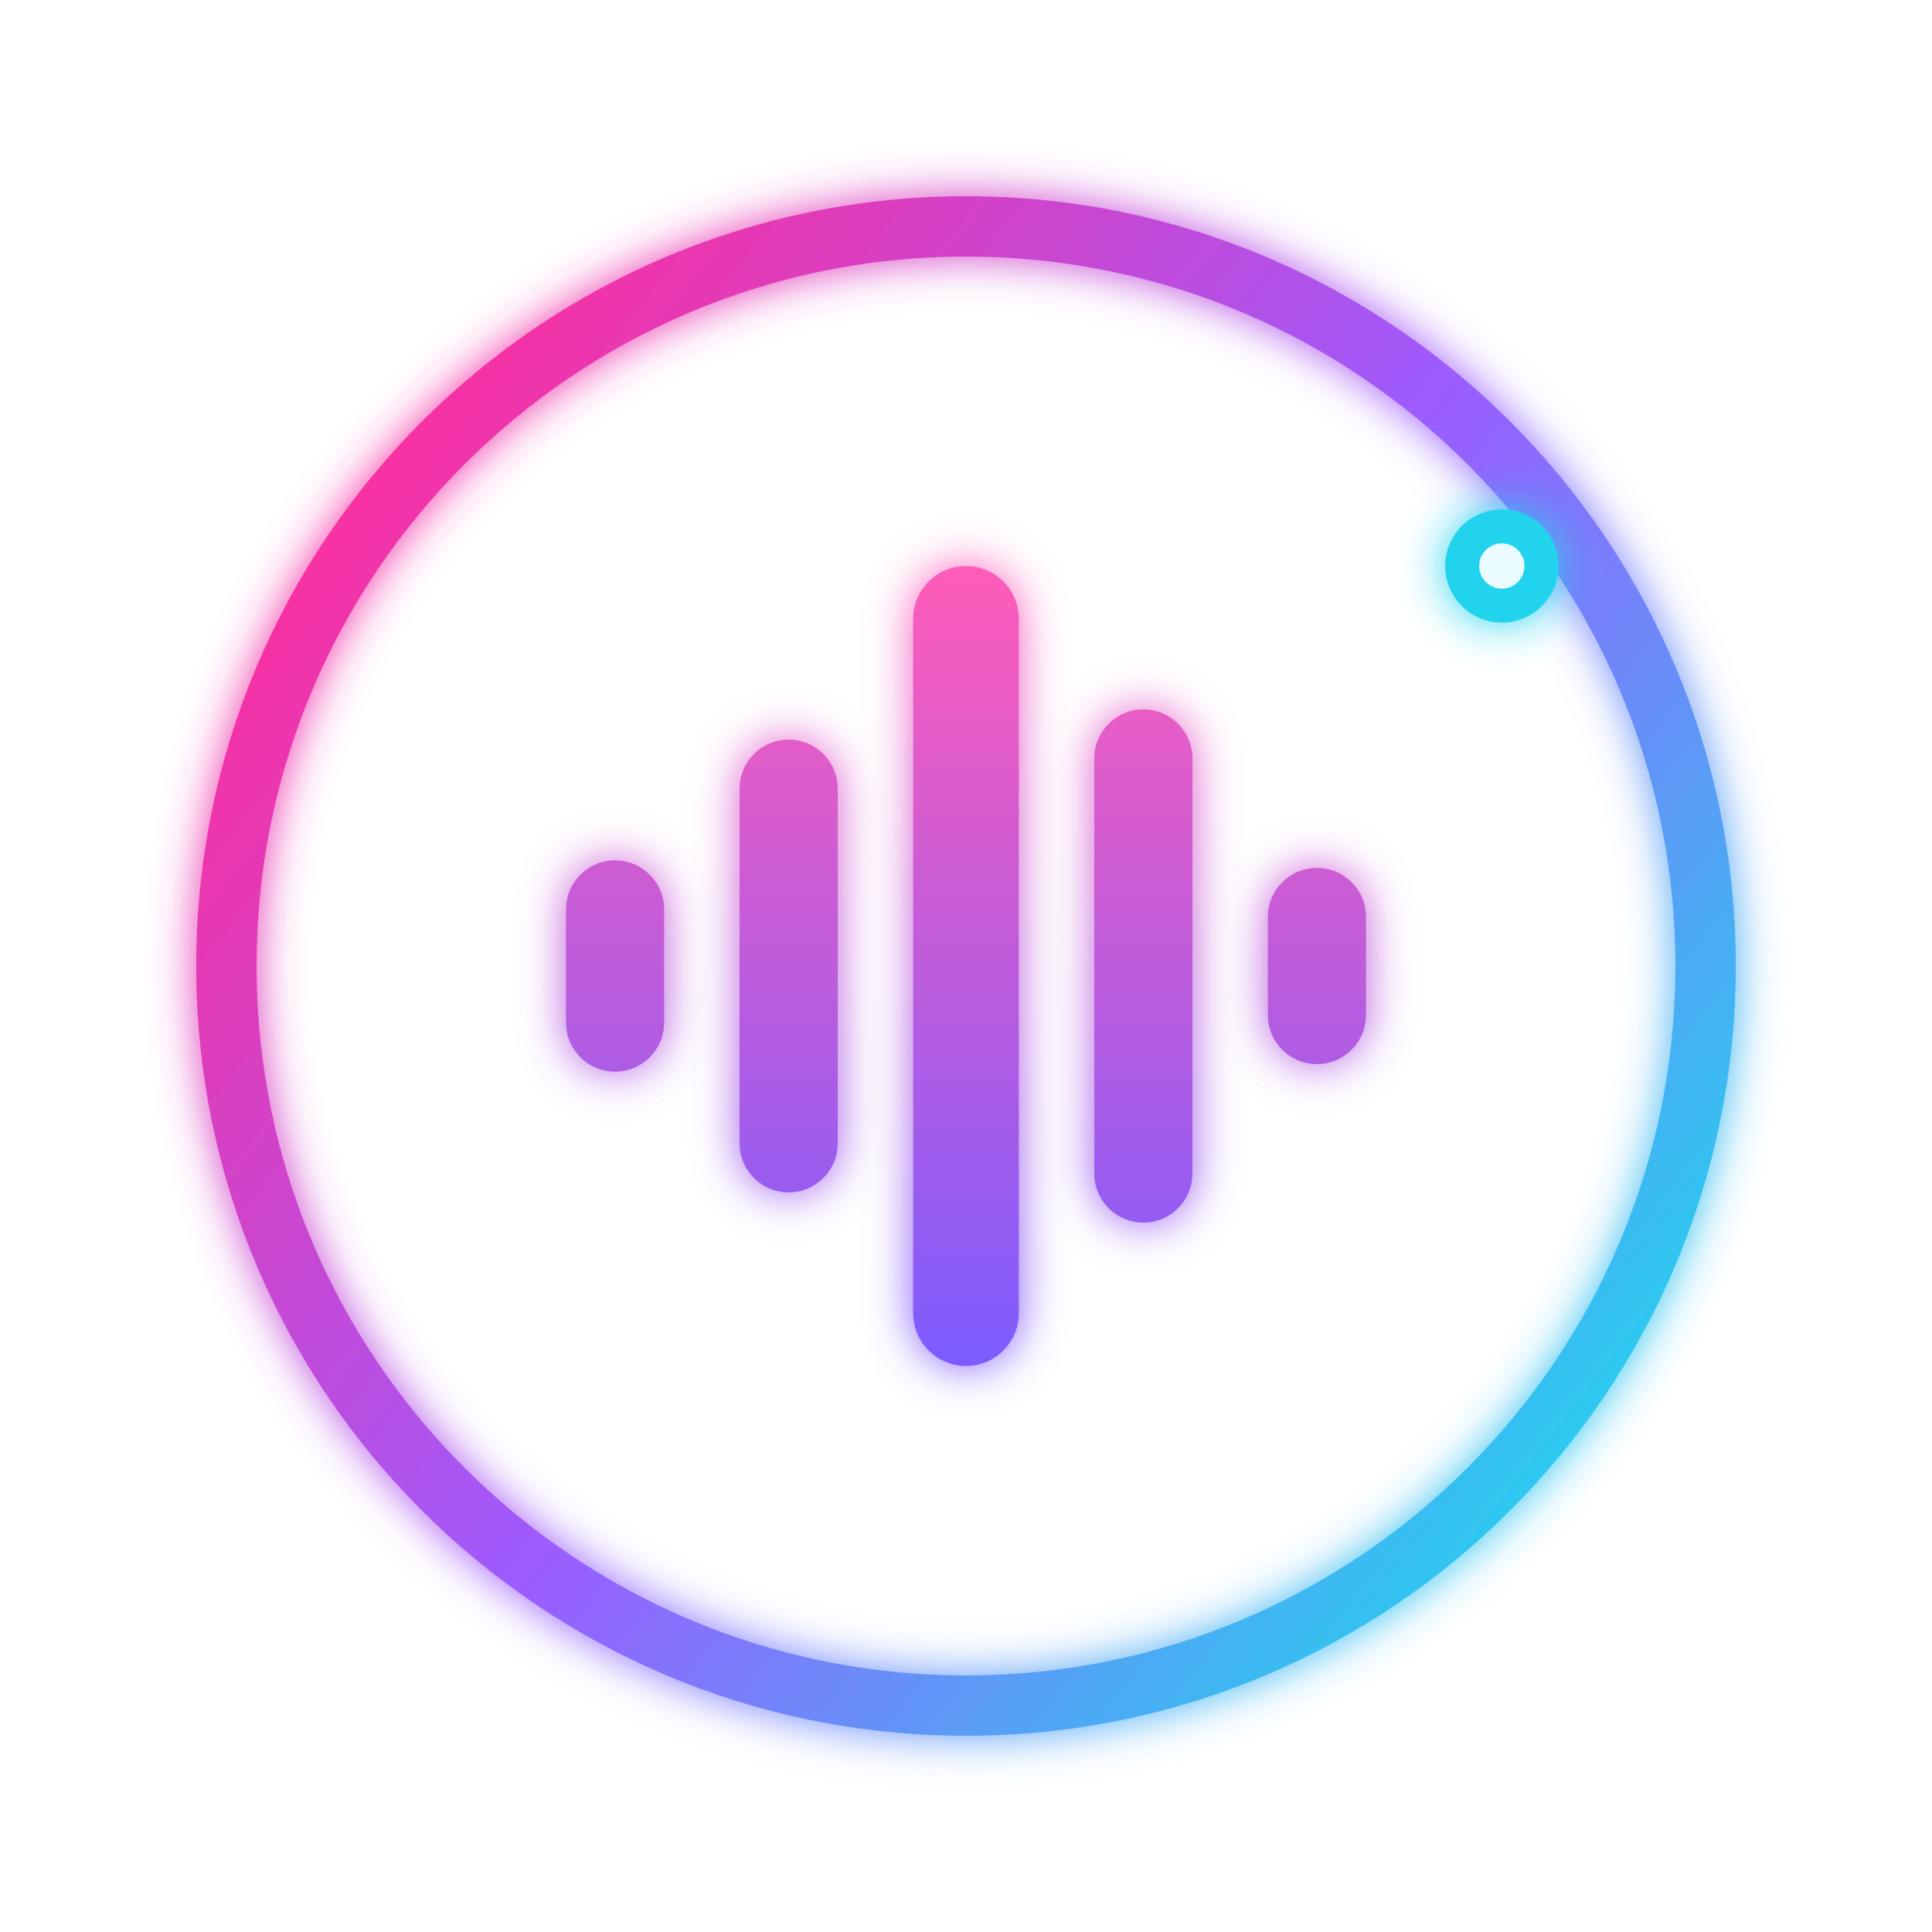
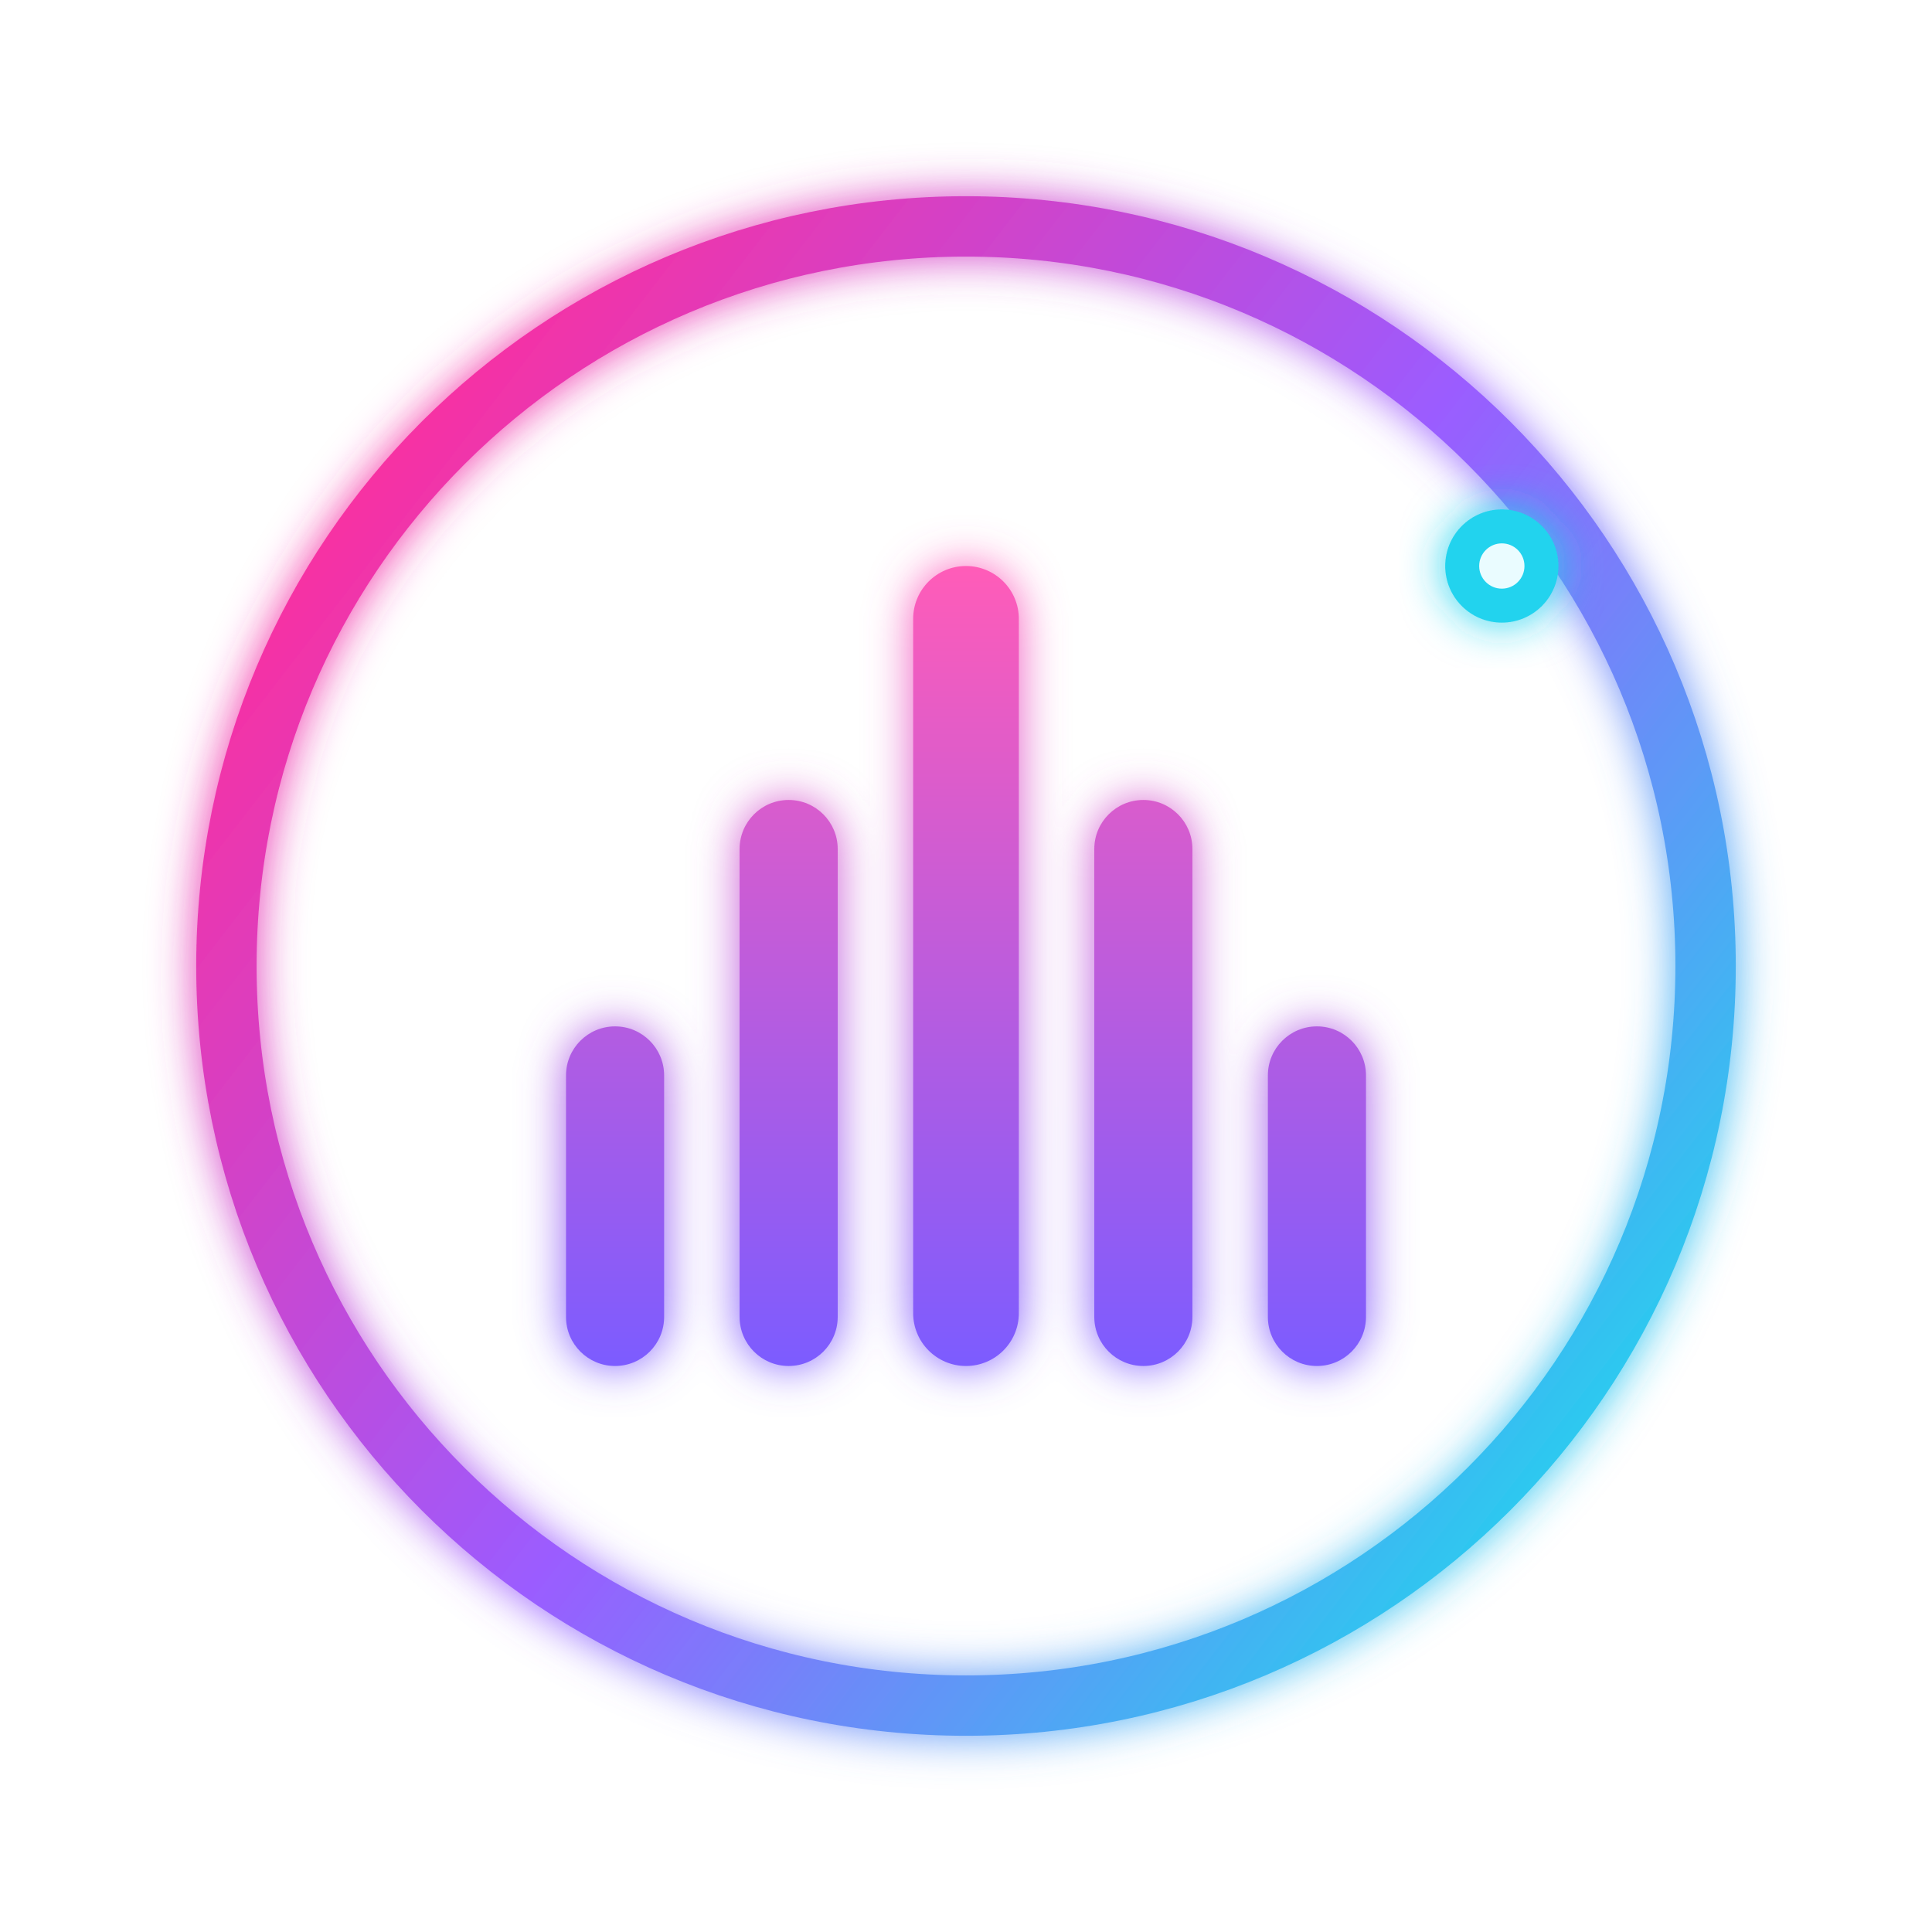
<svg xmlns="http://www.w3.org/2000/svg" viewBox="0 0 512 512" fill="none" role="img" aria-label="GrouAI Stream">
  <defs>
    <linearGradient id="gaBrand" x1="80" y1="120" x2="432" y2="392" gradientUnits="userSpaceOnUse">
      <stop offset="0" stop-color="#ff2d9b" />
      <stop offset="0.52" stop-color="#9b5cff" />
      <stop offset="1" stop-color="#22d3ee" />
    </linearGradient>
    <linearGradient id="gaBar" x1="256" y1="150" x2="256" y2="362" gradientUnits="userSpaceOnUse">
      <stop offset="0" stop-color="#ff5cb8" />
      <stop offset="1" stop-color="#7c5cff" />
    </linearGradient>
    <filter id="gaGlow" x="-40%" y="-40%" width="180%" height="180%">
      <feGaussianBlur stdDeviation="6" result="b" />
      <feMerge>
        <feMergeNode in="b" />
        <feMergeNode in="SourceGraphic" />
      </feMerge>
    </filter>
+     <clipPath id="gaClip">
+       <circle cx="256" cy="256" r="180" />
+     </clipPath>
+     <style>
+       .gaBar { transform-box: fill-box; transform-origin: 50% 100%; }
+       @media (prefers-reduced-motion: no-preference) {
+         .gaBar { animation: gaEq 1s ease-in-out infinite; }
+         .b1 { animation-duration: .86s; animation-delay: -.10s; }
+         .b2 { animation-duration: 1.14s; animation-delay: -.45s; }
+         .b3 { animation-duration: .72s;  animation-delay: -.20s; }
+         .b4 { animation-duration: 1.02s; animation-delay: -.60s; }
+         .b5 { animation-duration: .92s;  animation-delay: -.32s; }
+       }
+       @keyframes gaEq { 0%,100% { transform: scaleY(.35); } 50% { transform: scaleY(1); } }
+     </style>
  </defs>
  <circle cx="256" cy="256" r="196" stroke="url(#gaBrand)" stroke-width="16" filter="url(#gaGlow)" />
-   <g filter="url(#gaGlow)">
-     <rect x="150" y="228" width="26" height="56" rx="13" fill="url(#gaBar)" />
-     <rect x="196" y="196" width="26" height="120" rx="13" fill="url(#gaBar)" />
-     <rect x="242" y="150" width="28" height="212" rx="14" fill="url(#gaBar)" />
-     <rect x="290" y="188" width="26" height="136" rx="13" fill="url(#gaBar)" />
-     <rect x="336" y="230" width="26" height="52" rx="13" fill="url(#gaBar)" />
+   <g filter="url(#gaGlow)" clip-path="url(#gaClip)">
+     <rect class="gaBar b1" x="150" y="272" width="26" height="90" rx="13" fill="url(#gaBar)" />
+     <rect class="gaBar b2" x="196" y="212" width="26" height="150" rx="13" fill="url(#gaBar)" />
+     <rect class="gaBar b3" x="242" y="150" width="28" height="212" rx="14" fill="url(#gaBar)" />
+     <rect class="gaBar b4" x="290" y="212" width="26" height="150" rx="13" fill="url(#gaBar)" />
+     <rect class="gaBar b5" x="336" y="272" width="26" height="90" rx="13" fill="url(#gaBar)" />
  </g>
  <circle cx="398" cy="150" r="15" fill="#22d3ee" filter="url(#gaGlow)" />
  <circle cx="398" cy="150" r="6" fill="#eafcff" />
</svg>
